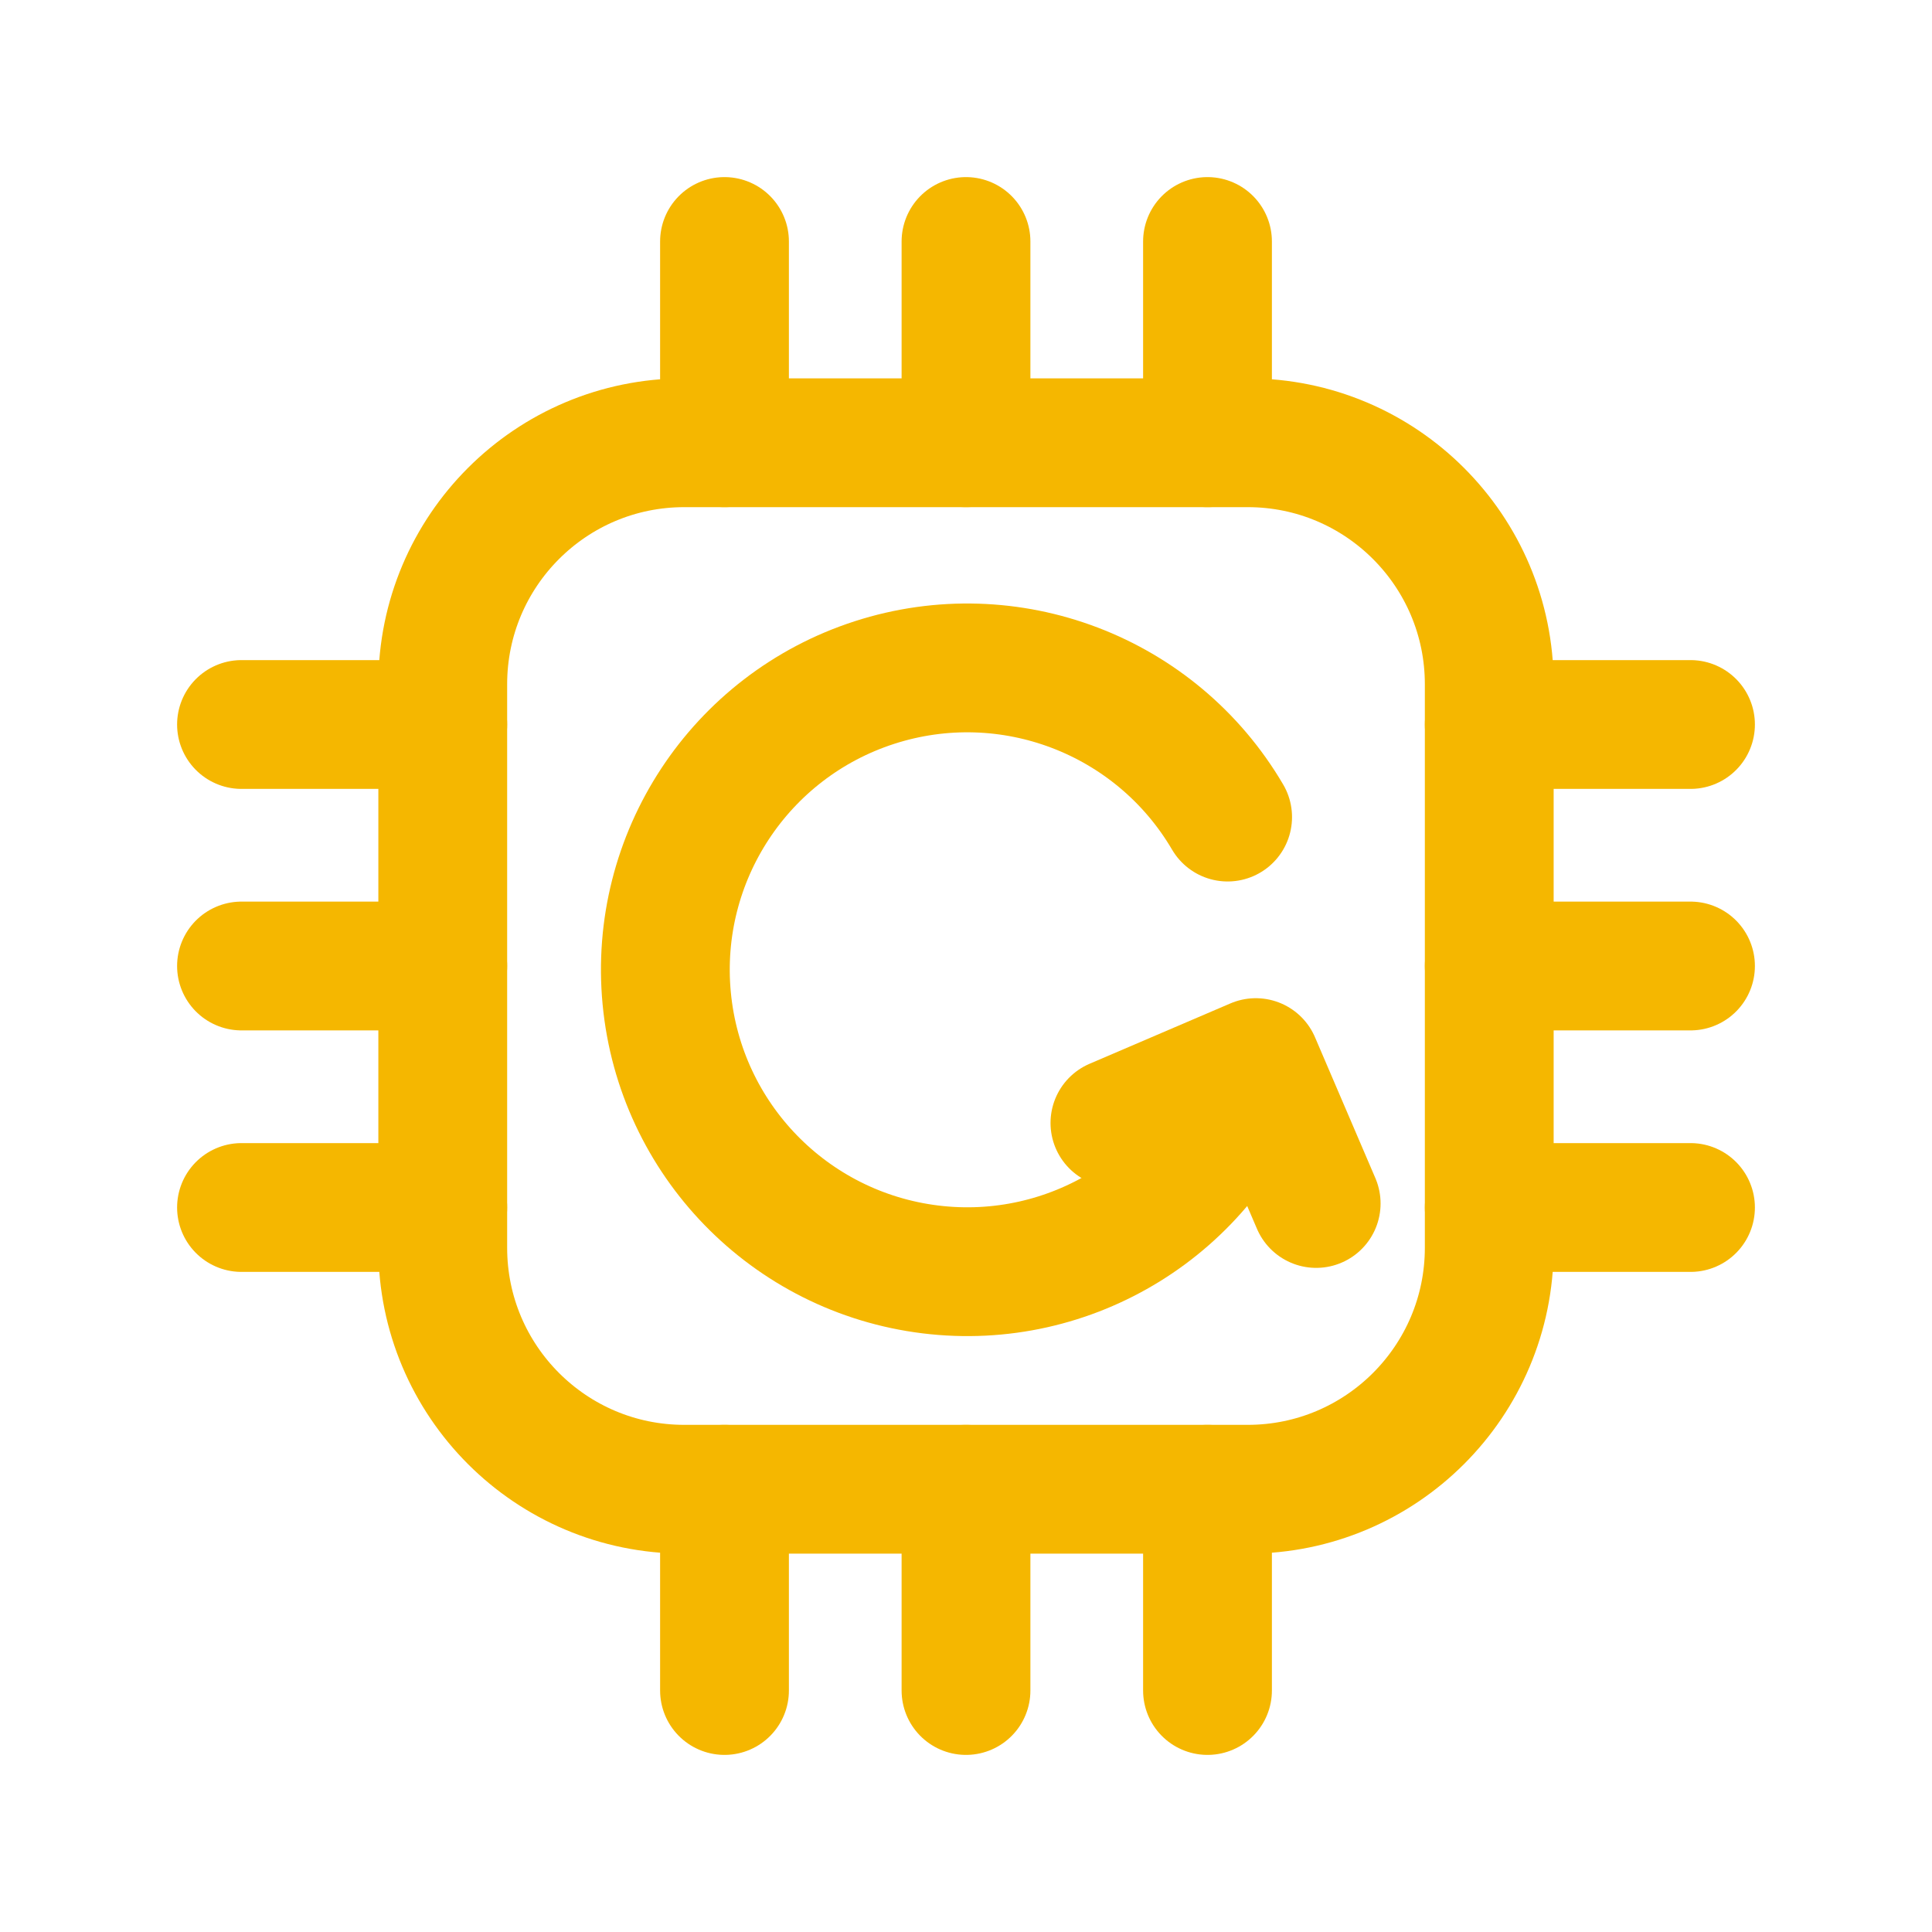
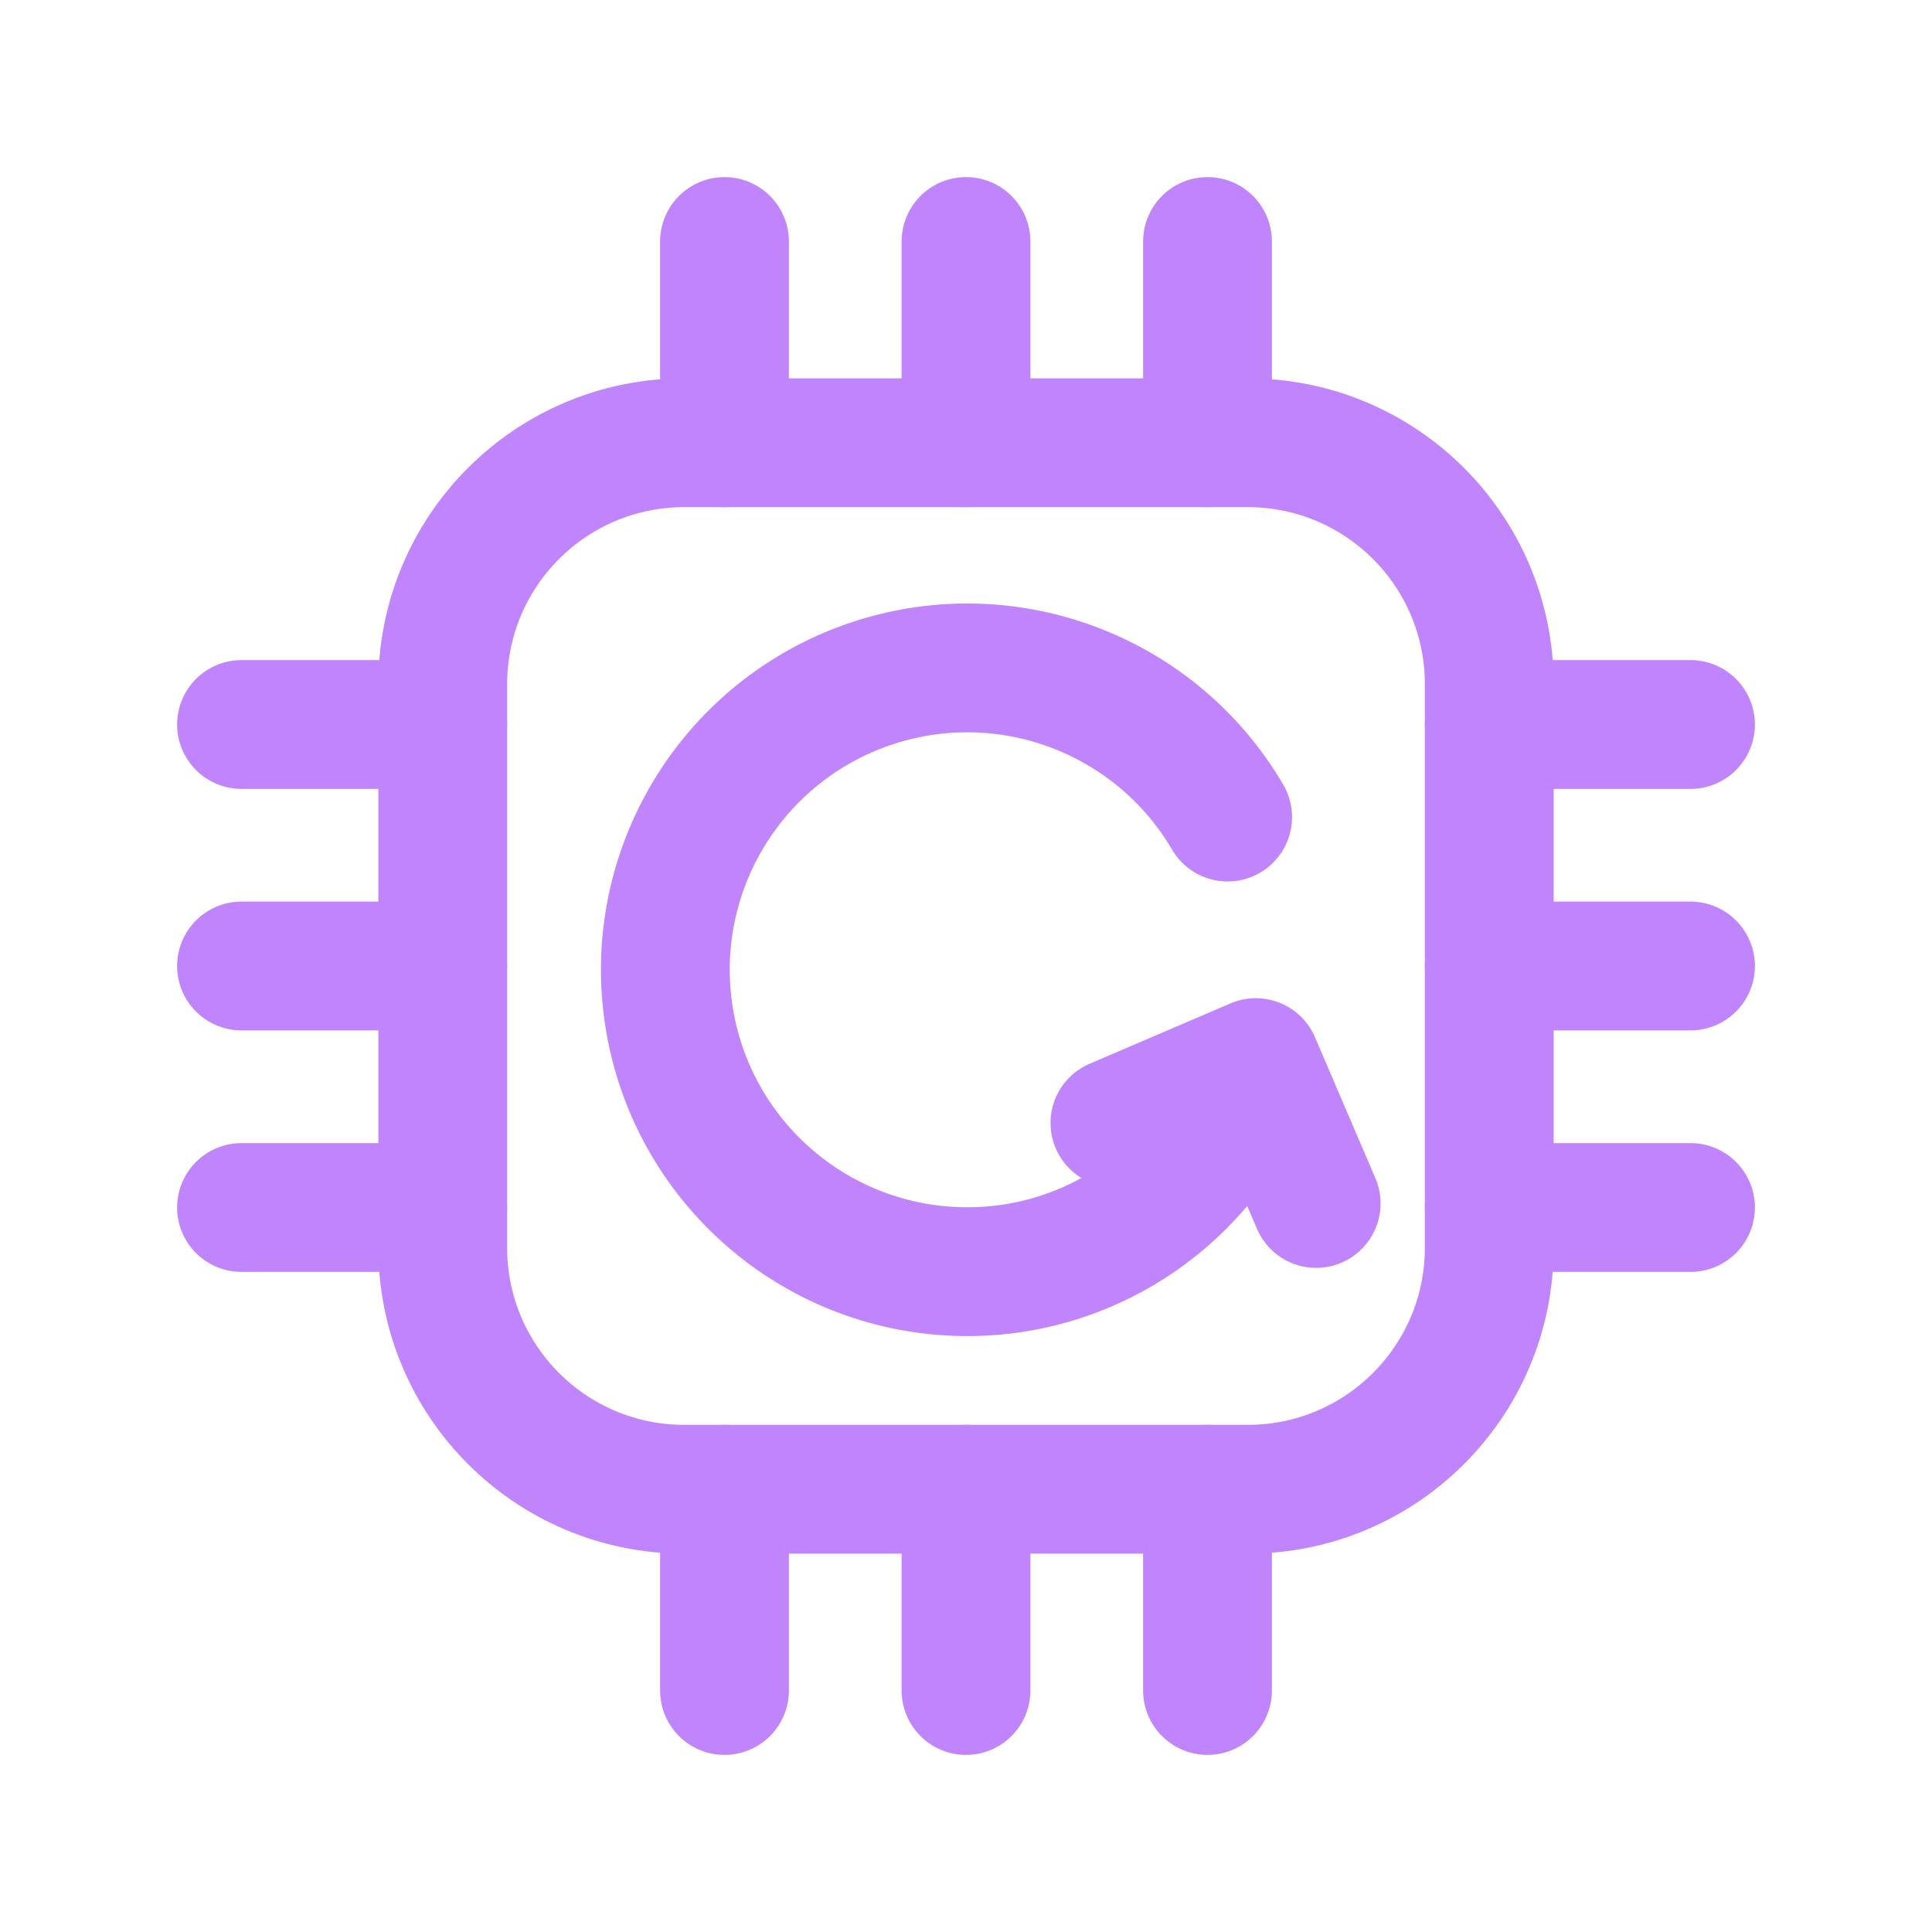
- <svg xmlns="http://www.w3.org/2000/svg" viewBox="0 0 48 48" fill="none" stroke="#F5B700" stroke-width="3.2" stroke-linecap="round" stroke-linejoin="round">
+ <svg xmlns="http://www.w3.org/2000/svg" viewBox="0 0 48 48" fill="none" stroke="#C084FC" stroke-width="3.2" stroke-linecap="round" stroke-linejoin="round">
  <rect x="11" y="11" width="26" height="26" rx="6" />
  <path d="M18 11V6M24 11V6M30 11V6M18 42V37M24 42V37M30 42V37M11 18H6M11 24H6M11 30H6M42 18H37M42 24H37M42 30H37" />
  <path d="M30.5 20.3A7.5 7.5 0 1 0 31.1 26.6" />
  <path d="M27.7 27.9L31.2 26.4L32.7 29.9" />
</svg>
